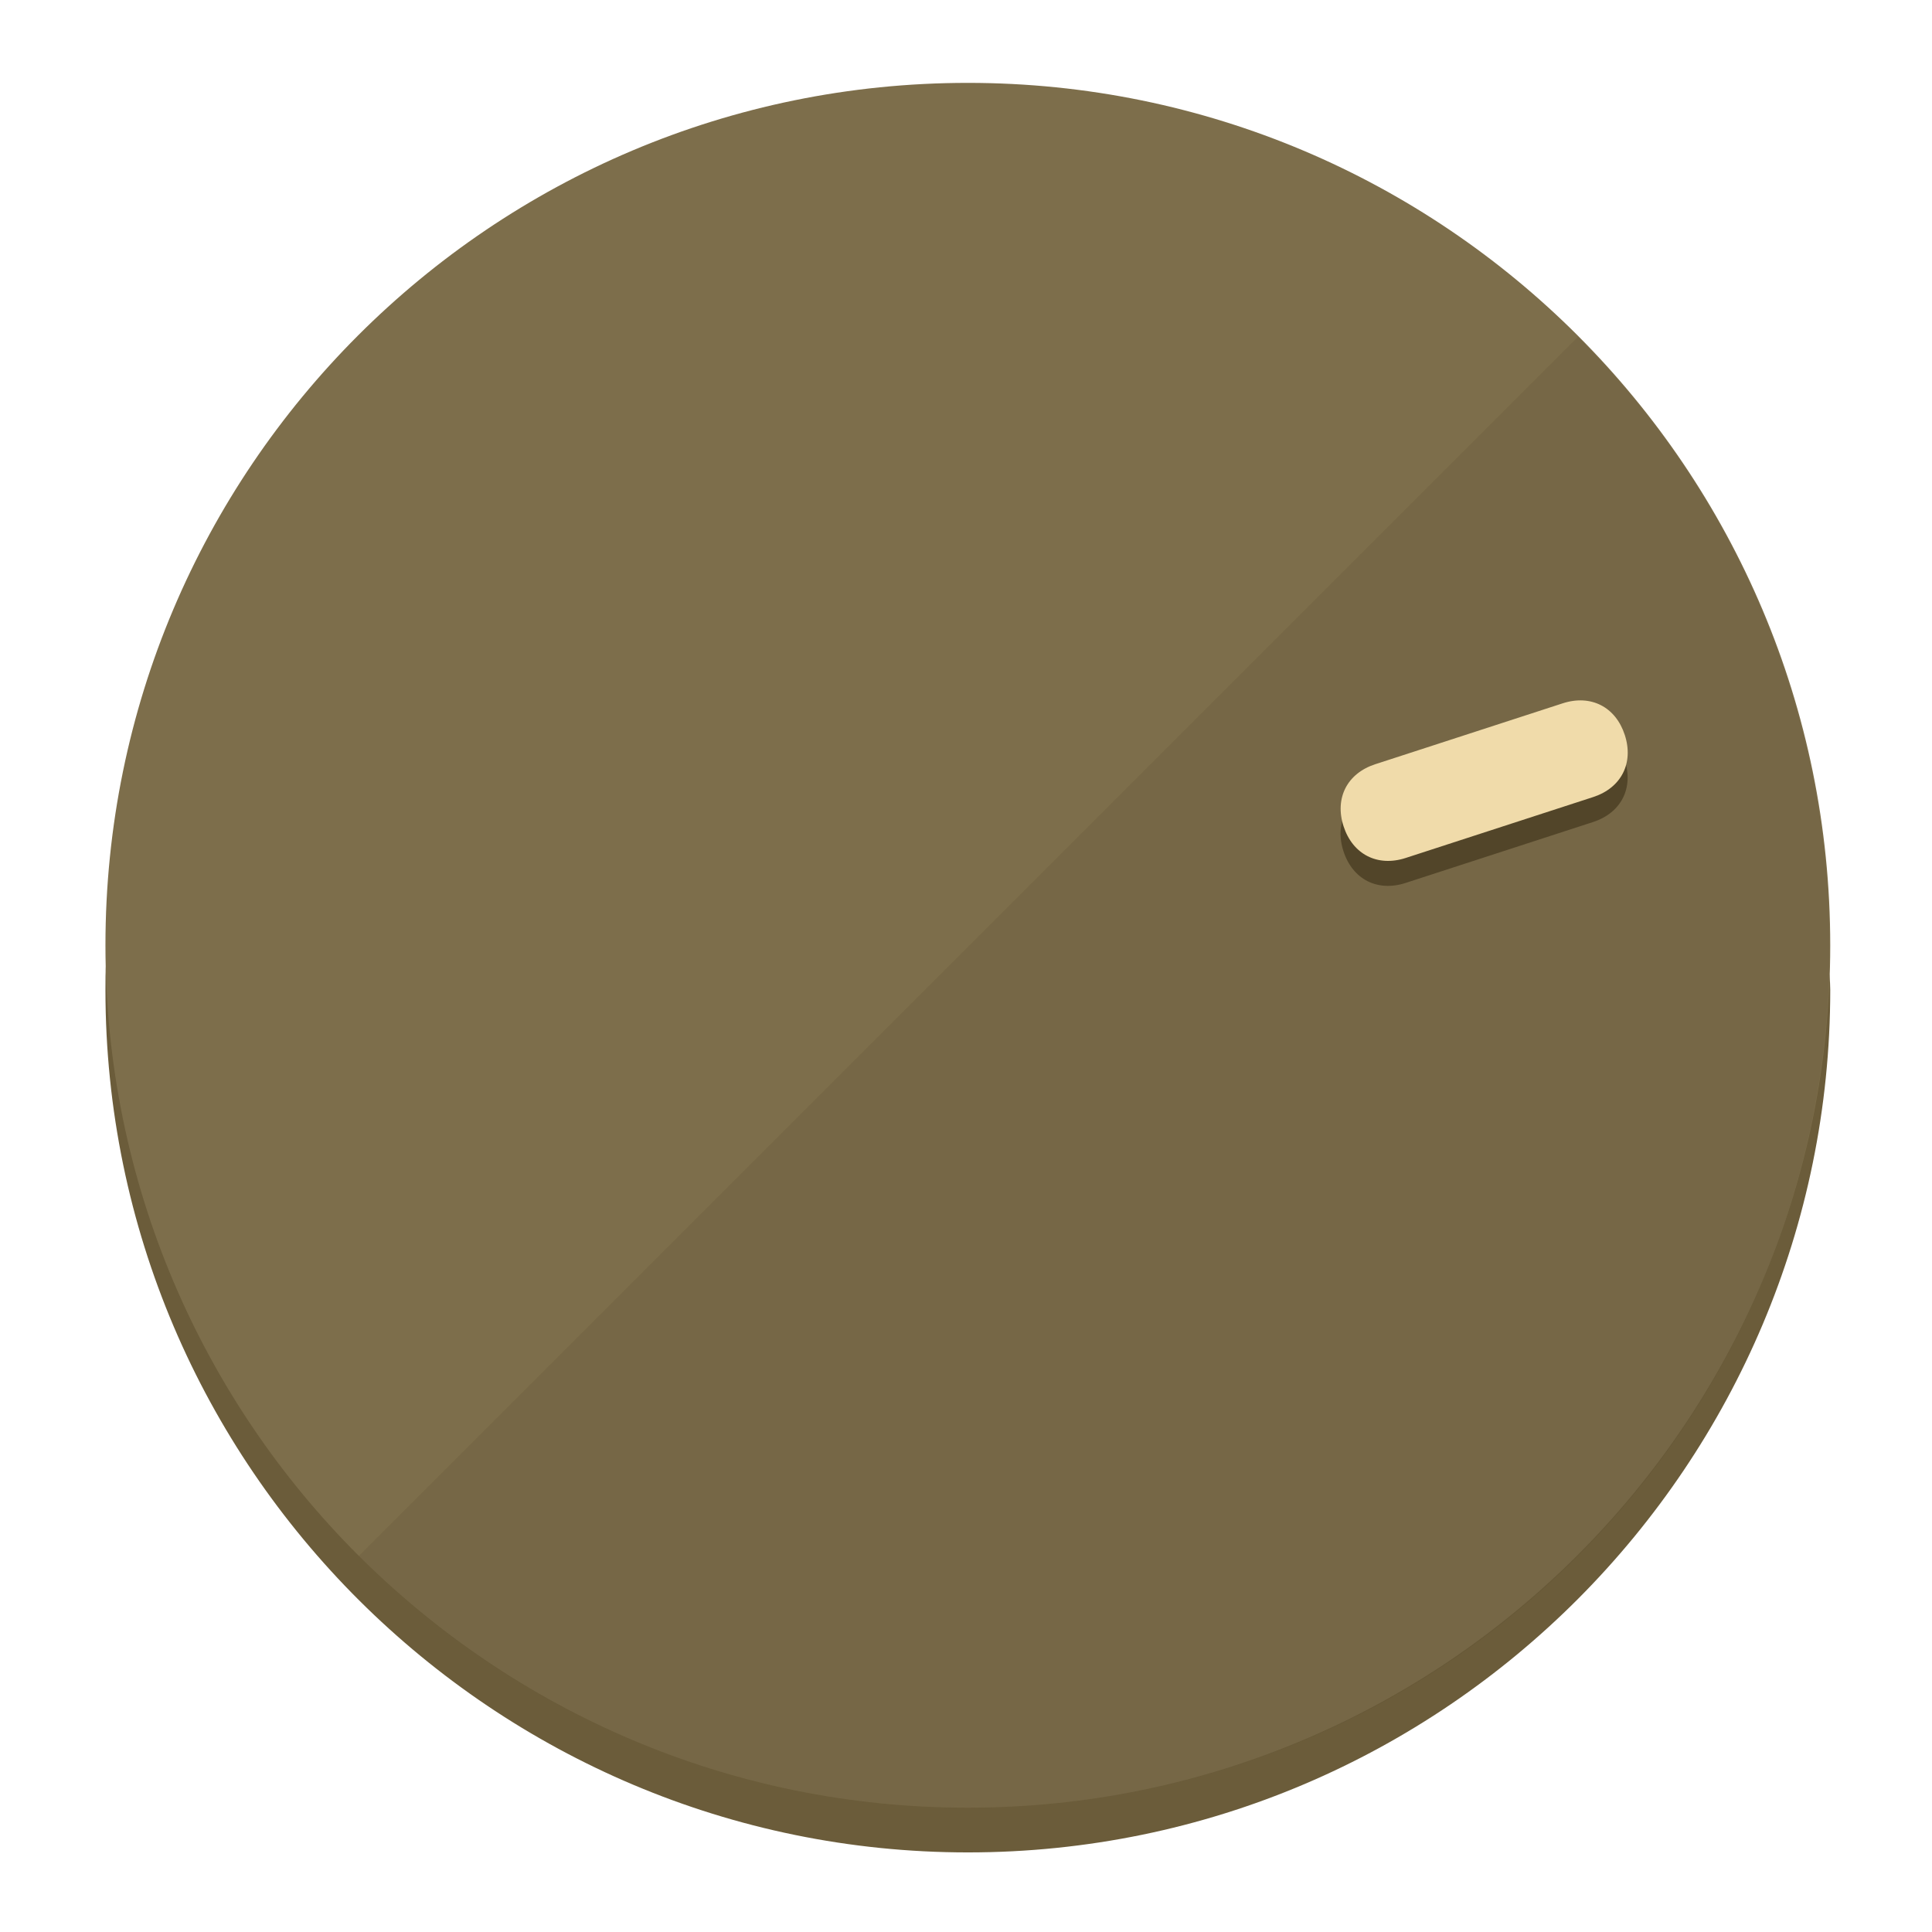
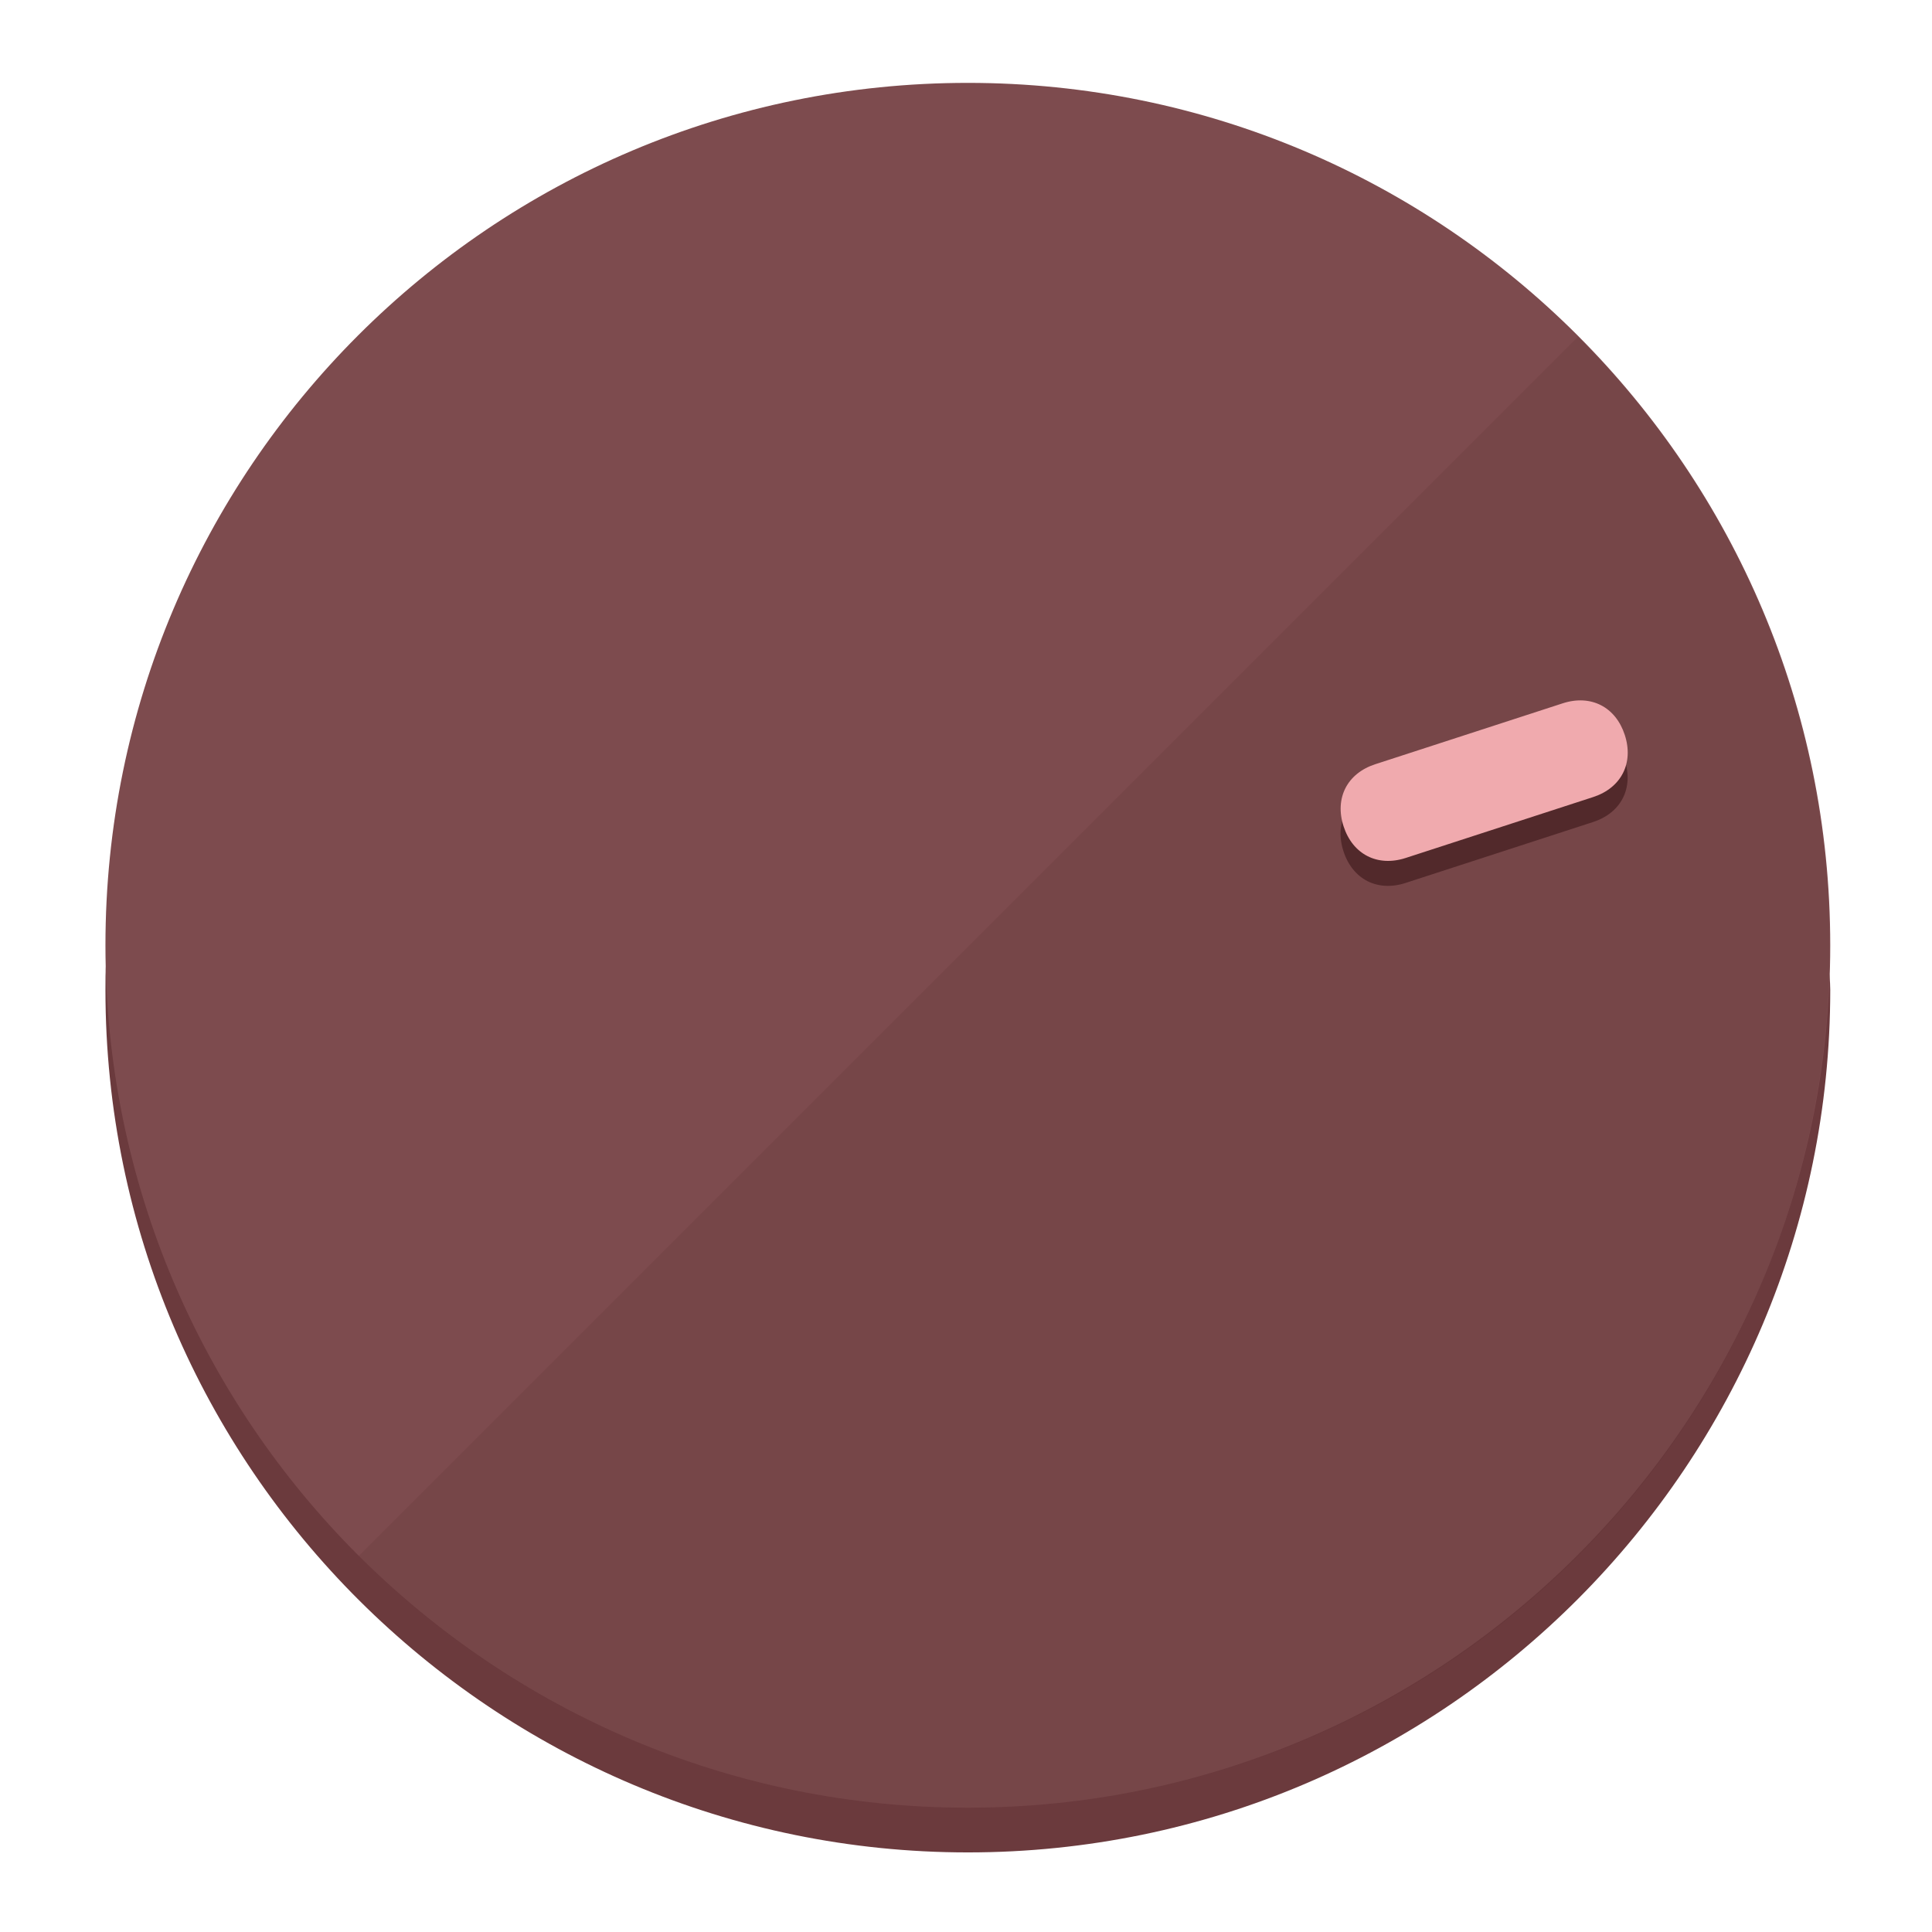
<svg xmlns="http://www.w3.org/2000/svg" height="120px" width="120px" version="1.1" id="Layer_1" viewBox="0 0 496.8 496.8" xml:space="preserve">
  <defs id="defs23" />
  <g id="g3158">
-     <path style="display:inline;fill:#6B5C3A;fill-opacity:1;stroke-width:1.584" d="m 248.875,445.92 c 116.582,0 212.89,-91.238 220.493,-205.286 0,5.069 1.267,8.87 1.267,13.939 0,121.651 -98.842,221.76 -221.76,221.76 -121.651,0 -221.76,-98.842 -221.76,-221.76 0,-5.069 0,-8.87 1.267,-13.939 7.603,114.048 103.91,205.286 220.493,205.286 z" id="path8" />
-     <circle style="display:inline;fill:#7D6E4B;fill-opacity:1;stroke-width:1.584" cx="248.875" cy="243.071" r="221.76" id="circle12" />
-     <path style="display:inline;fill:#524529;fill-opacity:0.154;stroke-width:1.587" d="m 405.744,86.606 c 86.308,86.308 86.308,227.193 0,313.5 -86.308,86.308 -227.193,86.308 -313.5,0" id="path14" />
+     <path style="display:inline;fill:#6B3A3D;fill-opacity:1;stroke-width:1.584" d="m 248.875,445.92 c 116.582,0 212.89,-91.238 220.493,-205.286 0,5.069 1.267,8.87 1.267,13.939 0,121.651 -98.842,221.76 -221.76,221.76 -121.651,0 -221.76,-98.842 -221.76,-221.76 0,-5.069 0,-8.87 1.267,-13.939 7.603,114.048 103.91,205.286 220.493,205.286 z" id="path8" />
+     <circle style="display:inline;fill:#7D4B4E;fill-opacity:1;stroke-width:1.584" cx="248.875" cy="243.071" r="221.76" id="circle12" />
+     <path style="display:inline;fill:#52292B;fill-opacity:0.154;stroke-width:1.587" d="m 405.744,86.606 c 86.308,86.308 86.308,227.193 0,313.5 -86.308,86.308 -227.193,86.308 -313.5,0" id="path14" />
  </g>
  <g id="g3198">
    <circle style="display:none;fill:#000000;fill-opacity:0;stroke-width:1.584" cx="308.441" cy="-161.035" r="221.76" id="circle12-3" transform="rotate(72)" />
-     <path style="display:inline;fill:#524529;fill-opacity:1;stroke-width:1.584" d="m 361.436,227.043 c -7.231,2.35 -13.618,-0.905 -15.968,-8.136 v 0 c -2.35,-7.231 0.905,-13.618 8.136,-15.968 l 48.207,-15.663 c 7.231,-2.349 13.618,0.905 15.968,8.136 v 0 c 2.35,7.231 -0.905,13.618 -8.136,15.968 z" id="path3789" />
-     <path style="display:inline;fill:#F0DBAA;stroke-width:1.584" d="m 361.461,220.621 c -7.231,2.349 -13.618,-0.905 -15.968,-8.136 v 0 c -2.35,-7.231 0.905,-13.618 8.136,-15.968 l 48.207,-15.663 c 7.231,-2.35 13.618,0.905 15.968,8.136 v 0 c 2.35,7.231 -0.905,13.618 -8.136,15.968 z" id="path915" />
+     <path style="display:inline;fill:#52292B;fill-opacity:1;stroke-width:1.584" d="m 361.436,227.043 c -7.231,2.35 -13.618,-0.905 -15.968,-8.136 v 0 c -2.35,-7.231 0.905,-13.618 8.136,-15.968 l 48.207,-15.663 c 7.231,-2.349 13.618,0.905 15.968,8.136 v 0 c 2.35,7.231 -0.905,13.618 -8.136,15.968 z" id="path3789" />
+     <path style="display:inline;fill:#F0AAAE;stroke-width:1.584" d="m 361.461,220.621 c -7.231,2.349 -13.618,-0.905 -15.968,-8.136 v 0 c -2.35,-7.231 0.905,-13.618 8.136,-15.968 l 48.207,-15.663 c 7.231,-2.35 13.618,0.905 15.968,8.136 v 0 c 2.35,7.231 -0.905,13.618 -8.136,15.968 z" id="path915" />
  </g>
</svg>
